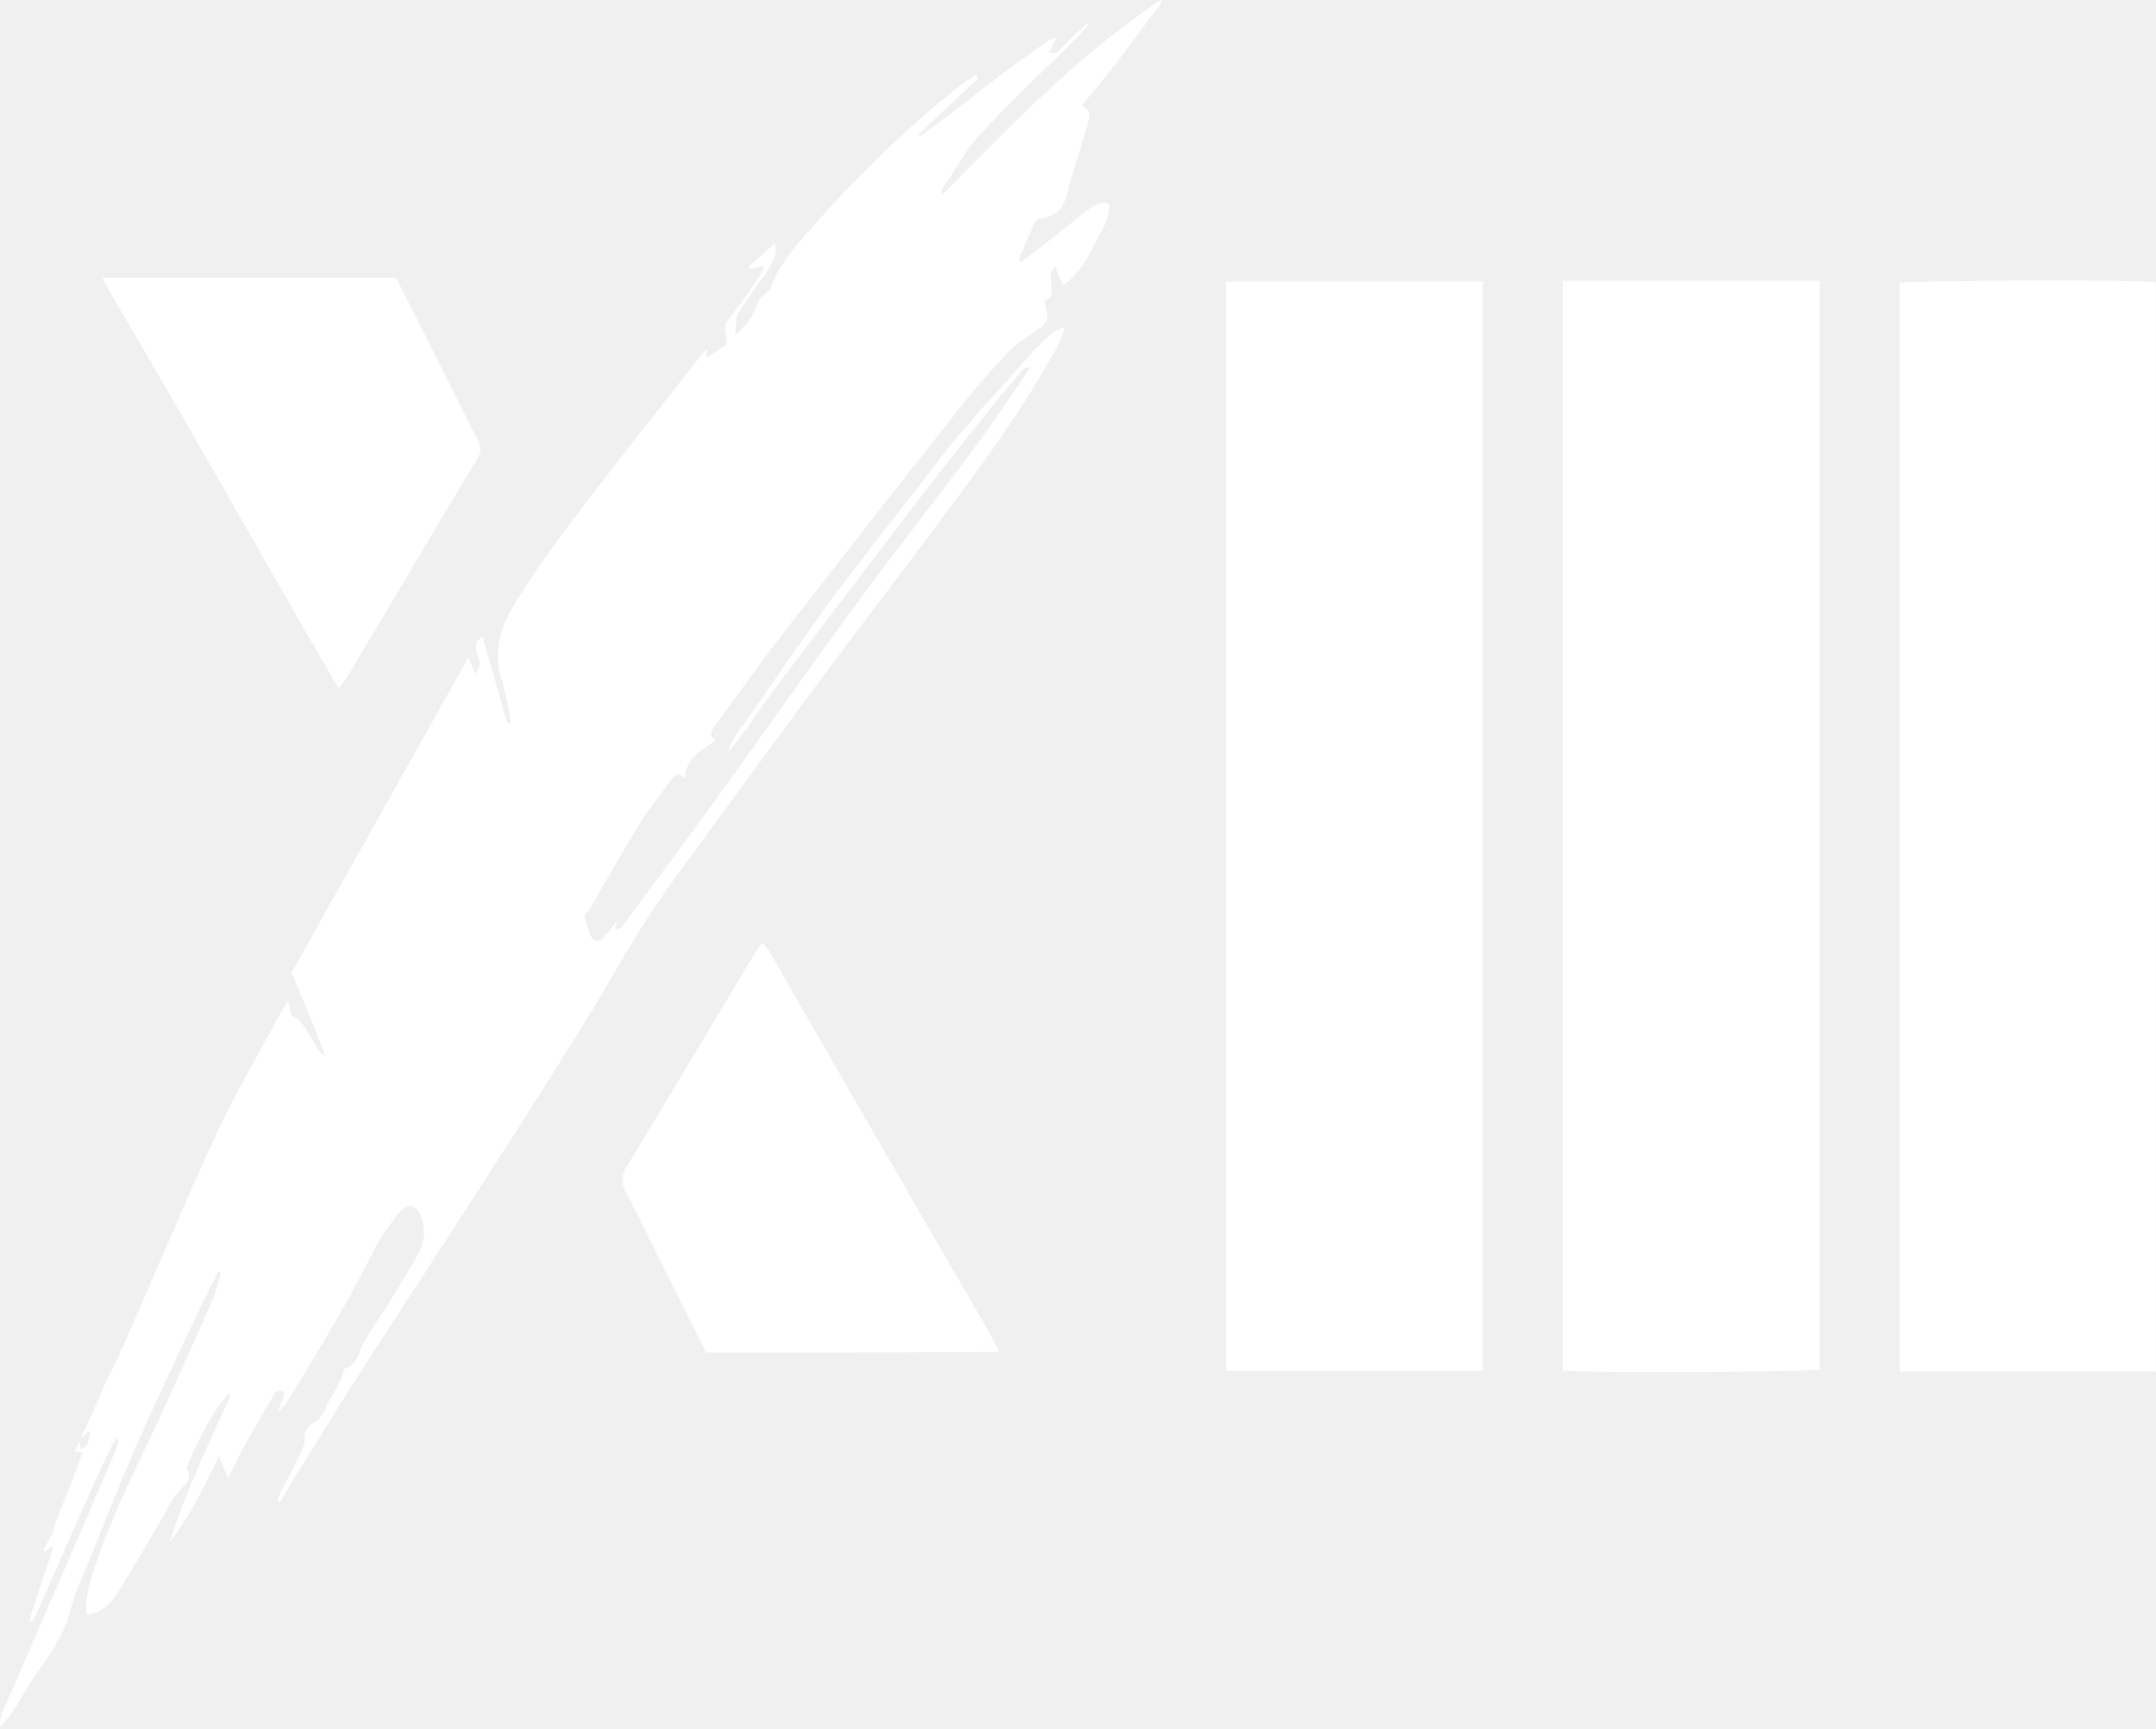
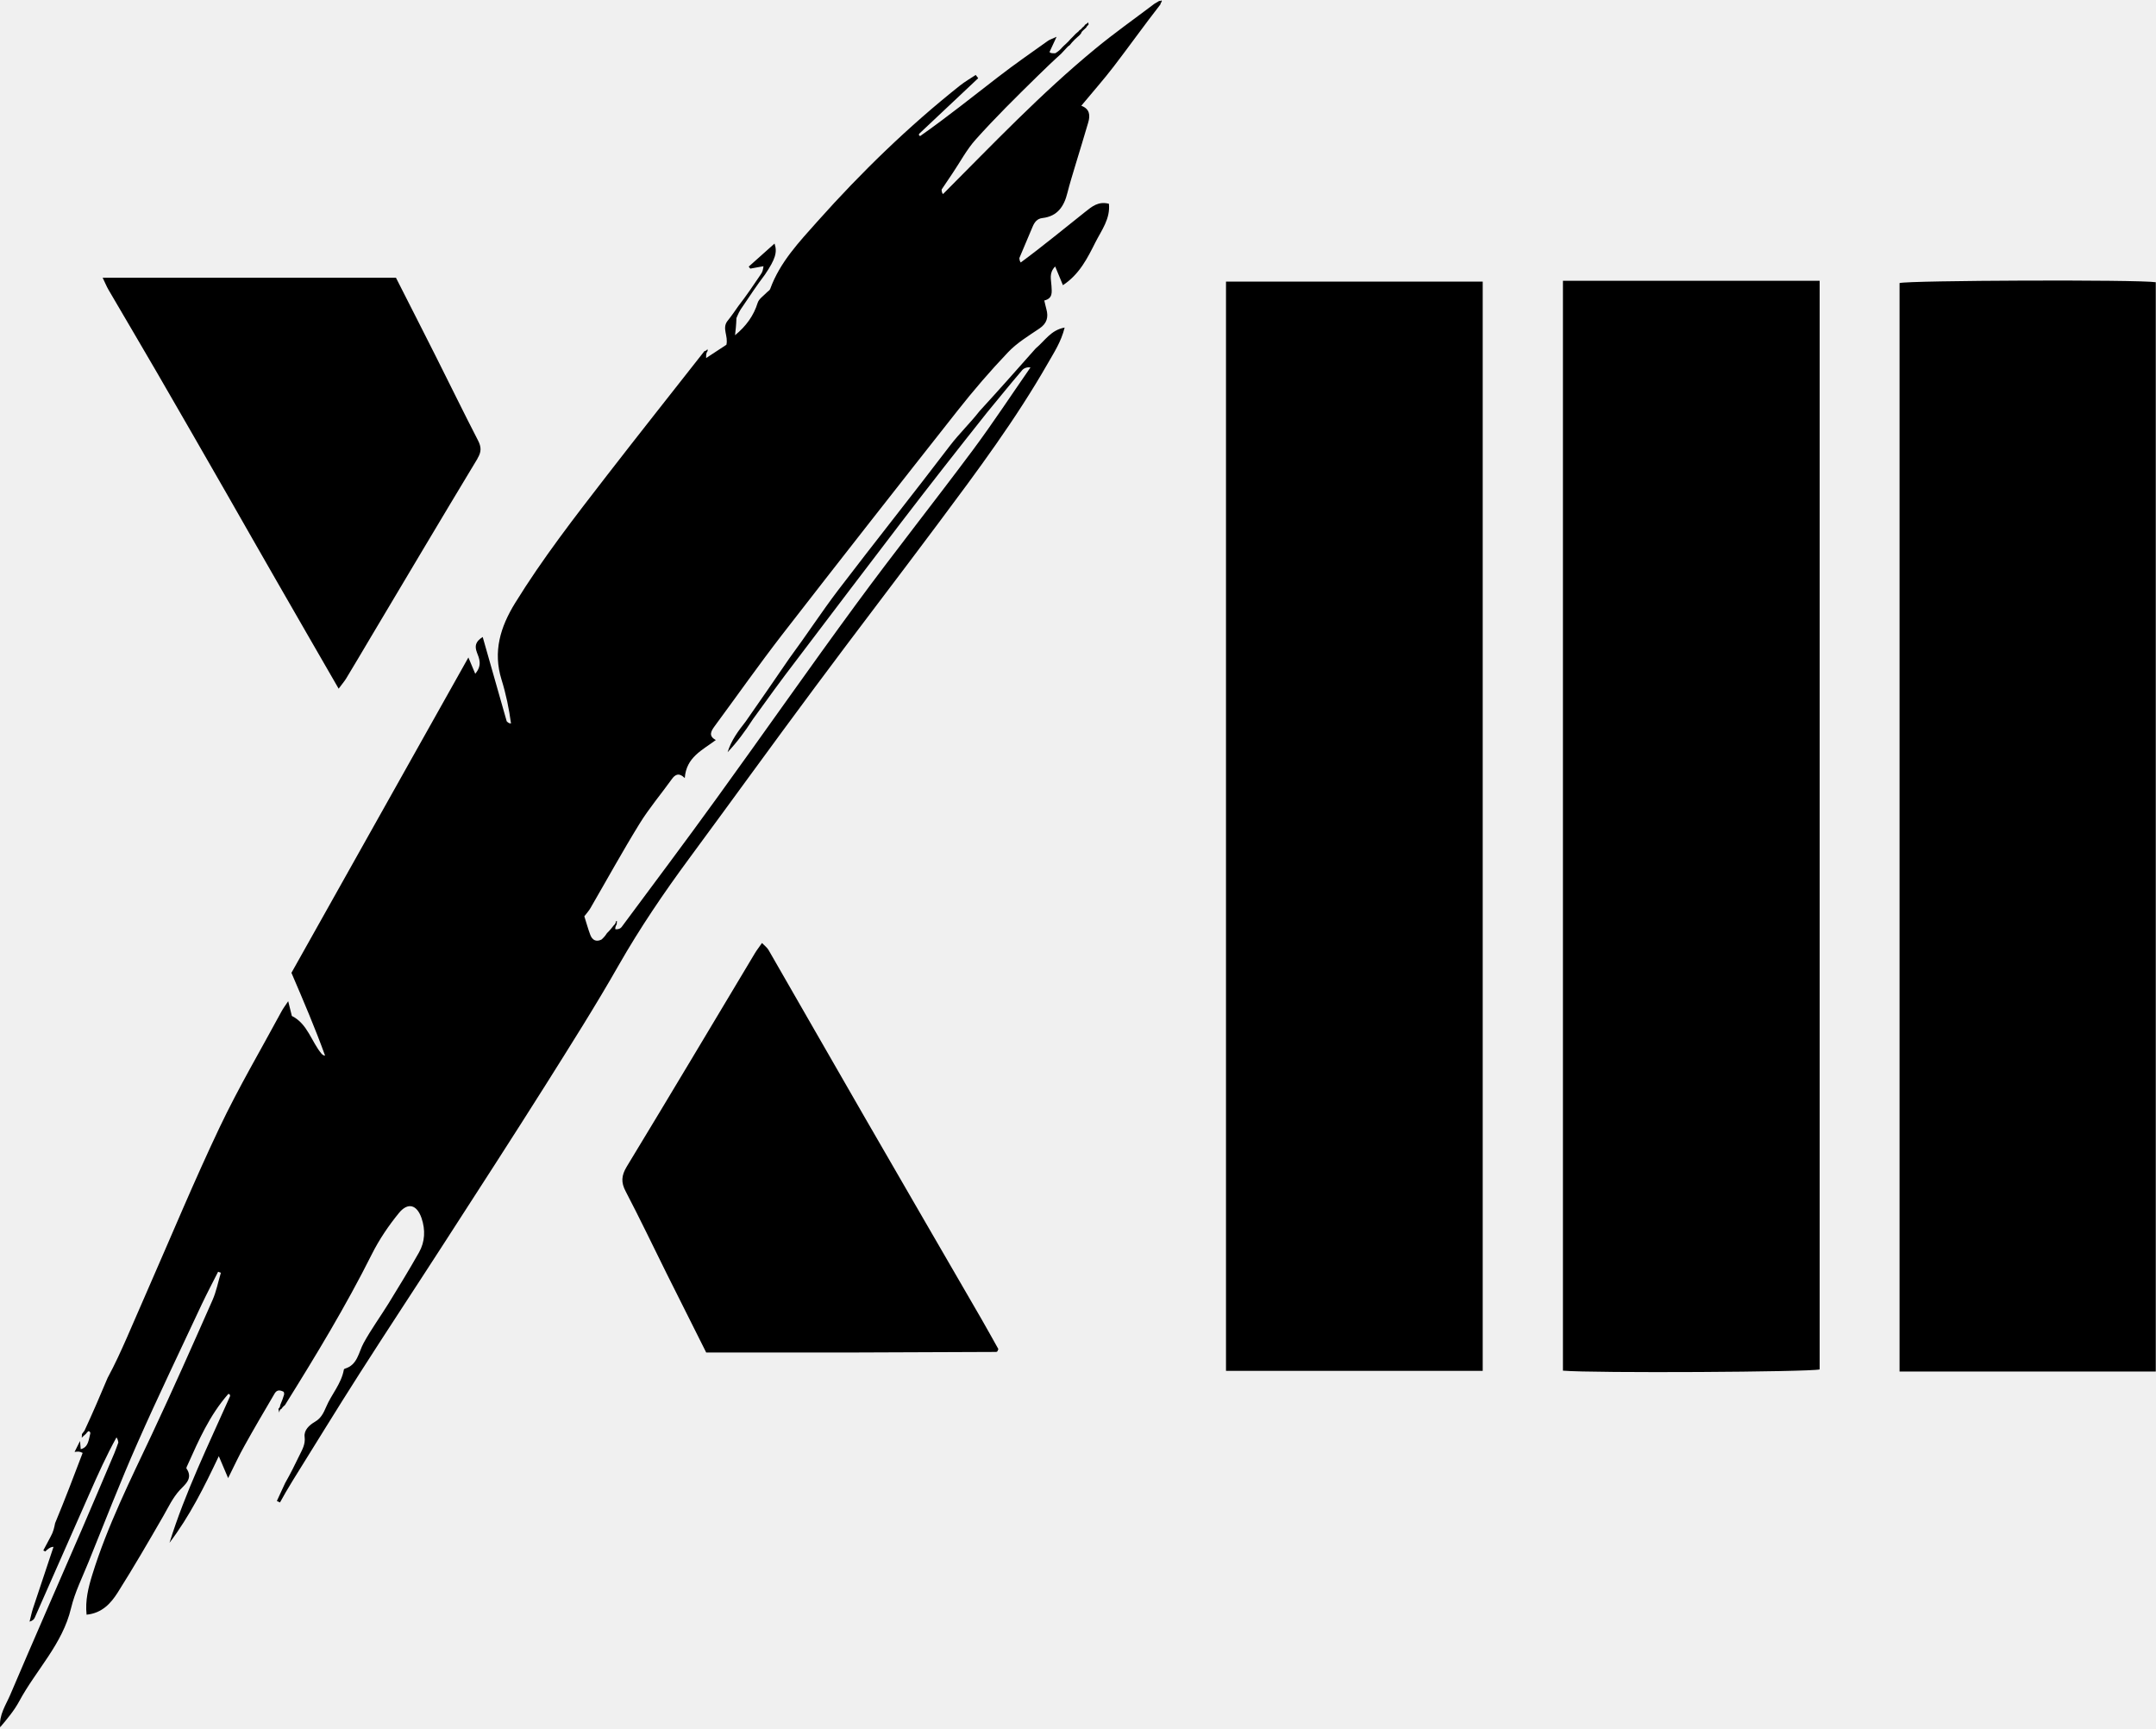
<svg xmlns="http://www.w3.org/2000/svg" width="323" height="259" viewBox="0 0 323 259" fill="none">
-   <path d="M322.966 42.284L322.966 205.49H284.581L284.581 42.408C285.967 42.005 320.308 41.87 322.966 42.284Z" fill="white" />
-   <path d="M272.61 42.069L272.61 205.172C271.12 205.565 238.775 205.751 234.152 205.358L234.152 42.069H272.61Z" fill="white" />
-   <path d="M222.131 42.191H183.673L183.673 205.387H222.131L222.131 42.191Z" fill="white" />
-   <path d="M149.562 202.129C149.469 202.356 149.459 202.429 149.417 202.47C149.376 202.511 149.293 202.553 149.231 202.553C142.218 202.584 135.195 202.615 128.182 202.635H105.798C103.802 198.644 101.836 194.735 99.881 190.826C97.844 186.711 95.858 182.564 93.737 178.5C93.024 177.146 93.086 176.153 93.882 174.809C100.337 164.178 106.698 153.497 113.09 142.825C113.38 142.339 113.732 141.905 114.156 141.284C114.538 141.677 114.931 141.967 115.149 142.349C120.021 150.798 124.851 159.277 129.733 167.725C135.484 177.704 141.277 187.662 147.048 197.641C147.928 199.161 148.765 200.702 149.572 202.129H149.562Z" fill="white" />
-   <path d="M174.116 0.186C173.909 0.372 173.878 0.517 173.847 0.662C171.375 3.836 169.172 6.939 166.855 9.958C165.355 11.923 163.71 13.763 161.993 15.842C163.276 16.318 163.348 17.29 163.027 18.365C162.428 20.454 161.766 22.543 161.145 24.621C160.721 26.048 160.276 27.454 159.914 28.892C159.418 30.919 158.425 32.408 156.18 32.666C155.363 32.759 154.98 33.297 154.69 33.99C154.039 35.551 153.367 37.113 152.715 38.664C152.746 39.088 152.839 39.202 152.922 39.326C156.304 36.834 159.449 34.217 162.655 31.684C163.576 30.96 164.538 30.122 166.131 30.526C166.368 32.77 165.013 34.517 164.103 36.316C162.924 38.653 161.735 41.084 159.242 42.728C158.807 41.694 158.476 40.887 158.083 39.925C157.111 40.897 157.483 41.9 157.525 42.81C157.566 43.741 157.783 44.692 156.449 45.023C156.573 45.509 156.645 45.913 156.759 46.306C157.101 47.526 156.842 48.467 155.714 49.222C154.08 50.328 152.342 51.372 151.008 52.789C148.339 55.591 145.805 58.538 143.406 61.589C134.603 72.747 125.832 83.925 117.133 95.144C113.678 99.622 110.42 104.244 107.068 108.794C106.52 109.539 106.096 110.273 107.244 110.873C105.196 112.413 102.807 113.447 102.59 116.57C101.71 115.722 101.152 116.022 100.645 116.736C99.042 118.969 97.242 121.089 95.804 123.426C93.249 127.573 90.901 131.844 88.46 136.052C88.222 136.466 87.891 136.828 87.54 137.283C87.829 138.182 88.088 139.144 88.429 140.054C88.719 140.819 89.277 141.181 90.115 140.768C90.601 140.333 90.767 140.064 90.943 139.796C91.418 139.341 91.677 138.989 91.936 138.658C92.225 138.41 92.246 138.213 92.287 138.027C92.287 137.996 92.38 137.996 92.422 137.986C92.422 138.162 92.401 138.327 92.391 138.482C92.184 138.803 92.174 138.999 92.174 139.206C92.525 139.289 92.939 139.154 93.146 138.865C97.904 132.454 102.693 126.073 107.368 119.6C114.371 109.932 121.198 100.139 128.262 90.522C133.983 82.725 140.003 75.146 145.785 67.38C148.774 63.357 151.525 59.159 154.38 55.054C153.977 54.971 153.429 55.116 153.139 55.457C151.329 57.566 149.591 59.728 147.822 61.868C143.426 67.4 139.237 72.747 135.12 78.124C129.835 85.031 124.58 91.97 119.326 98.898C116.988 101.938 114.898 104.844 112.809 107.739C111.578 109.652 110.389 111.235 109.003 112.703C109.54 110.935 110.606 109.508 111.713 108.101C114.009 104.823 116.14 101.721 118.26 98.629C120.856 95.114 123.091 91.67 125.563 88.423C131.097 81.164 136.786 74.039 142.319 66.77C143.706 64.96 145.34 63.399 146.736 61.61C149.705 58.373 152.436 55.281 155.166 52.2C156.583 51.021 157.421 49.459 159.5 49.077C158.962 51.248 157.897 52.82 156.976 54.444C152.187 62.82 146.436 70.544 140.685 78.248C134.51 86.531 128.211 94.721 122.056 103.014C115.726 111.524 109.52 120.117 103.22 128.659C99.445 133.777 95.876 139.03 92.711 144.573C89.215 150.715 85.429 156.682 81.664 162.669C76.72 170.507 71.683 178.283 66.656 186.07C62.404 192.667 58.071 199.213 53.85 205.821C50.458 211.125 47.179 216.503 43.848 221.838C43.083 223.069 42.514 224.082 41.945 225.106C41.789 225.023 41.634 224.951 41.479 224.879C41.883 223.989 42.296 223.1 42.71 222.211C43.569 220.711 44.21 219.377 44.862 218.043C45.286 217.175 45.772 216.389 45.637 215.272C45.513 214.279 46.32 213.514 47.23 212.987C48.068 212.49 48.451 211.756 48.865 210.784C49.651 208.913 51.13 207.33 51.513 205.221C51.513 205.159 51.595 205.087 51.647 205.066C53.592 204.497 53.695 202.636 54.481 201.209C55.598 199.172 56.974 197.279 58.205 195.294C59.757 192.771 61.308 190.237 62.767 187.652C63.677 186.049 63.749 184.271 63.16 182.523C62.467 180.486 61.111 180.083 59.756 181.748C58.205 183.65 56.798 185.729 55.702 187.921C51.802 195.708 47.303 203.132 42.7 210.505C42.348 210.795 42.255 210.95 42.152 211.094C41.893 211.188 41.862 211.425 41.841 211.653C41.8 211.467 41.758 211.27 41.707 211.084C41.955 210.846 41.965 210.691 41.976 210.536C42.265 209.874 42.42 209.409 42.565 208.933C42.586 208.592 42.503 208.54 42.431 208.489C41.448 208.013 41.221 208.664 40.952 209.109C39.483 211.601 38.025 214.093 36.618 216.627C35.801 218.074 35.108 219.594 34.177 221.456C33.639 220.205 33.266 219.326 32.78 218.167C30.598 222.79 28.395 227.185 25.395 231.145C27.764 223.534 31.26 216.41 34.477 209.161C34.456 208.851 34.332 208.851 34.197 208.851C31.373 212.077 29.781 215.768 28.126 219.439C28.043 219.626 27.877 219.915 27.939 220.018C28.974 221.518 27.701 222.428 26.936 223.245C25.86 224.424 25.229 225.809 24.464 227.143C22.24 231 20.006 234.847 17.627 238.611C16.613 240.203 15.31 241.682 12.972 241.92C12.745 239.821 13.231 237.856 13.82 235.953C16.086 228.632 19.509 221.797 22.757 214.9C25.881 208.251 28.86 201.529 31.829 194.808C32.408 193.505 32.677 192.068 33.09 190.692C32.956 190.641 32.811 190.589 32.677 190.537C31.86 192.15 31.012 193.763 30.236 195.397C27.009 202.315 23.688 209.192 20.606 216.172C18.009 222.045 15.693 228.043 13.272 234.009C12.351 236.295 11.214 238.549 10.645 240.938C9.362 246.346 5.411 250.193 2.887 254.877C2.132 256.283 1.077 257.534 0.022 258.786C-0.164 256.924 0.88 255.456 1.532 253.926C5.049 245.663 8.659 237.453 12.227 229.222C13.882 225.396 15.506 221.549 17.141 217.702C17.358 217.185 17.534 216.647 17.73 216.12C17.658 215.665 17.554 215.52 17.451 215.355C15.951 218.064 14.679 220.887 13.427 223.731C10.686 229.945 7.955 236.15 5.204 242.365C5.101 242.613 4.894 242.82 4.428 242.964C4.594 242.313 4.728 241.641 4.935 241C5.959 237.918 6.994 234.837 8.018 231.755C7.531 231.755 7.149 232.096 6.776 232.448C6.683 232.396 6.59 232.345 6.487 232.293C6.859 231.6 7.221 230.907 7.593 230.214C7.997 229.501 8.131 228.849 8.255 228.208C9.766 224.579 11.069 221.135 12.383 217.681C11.907 217.433 11.648 217.464 11.172 217.537C11.431 217.02 11.617 216.647 11.989 215.893C12.052 216.606 12.072 216.865 12.093 217.123C13.272 216.834 13.272 215.706 13.541 214.714C13.458 214.383 13.251 214.424 13.251 214.424C13.014 214.6 12.962 214.724 12.869 214.827C12.548 215.107 12.393 215.251 12.248 215.407C12.248 215.22 12.269 215.045 12.279 214.858C12.496 214.569 12.569 214.445 12.662 214.341C13.924 211.632 15.03 209.026 16.127 206.431C17.254 204.352 18.113 202.429 18.971 200.495C20.016 198.107 21.05 195.697 22.095 193.319C25.674 185.17 29.088 176.939 32.904 168.905C35.718 162.979 39.069 157.302 42.183 151.522C42.41 151.098 42.71 150.705 43.176 150.002C43.413 150.932 43.569 151.563 43.724 152.215C46.103 153.404 46.641 156.072 48.203 157.912C48.482 158.161 48.585 158.15 48.699 158.15C47.251 154.138 45.503 150.043 43.662 145.752C52.423 130.127 61.267 114.368 70.172 98.505C70.504 99.302 70.793 99.994 71.197 100.946C72.272 99.684 71.807 98.671 71.445 97.74C71.103 96.809 71.207 96.137 72.314 95.434C73.544 99.725 74.724 103.903 75.913 108.07C76.203 108.381 76.379 108.381 76.555 108.391C76.265 106.209 75.81 103.986 75.138 101.835C73.834 97.626 74.951 93.955 77.165 90.357C81.292 83.666 86.091 77.483 90.891 71.278C95.732 65.022 100.645 58.838 105.527 52.613C105.868 52.531 105.92 52.407 105.972 52.282C105.993 52.376 106.003 52.469 106.024 52.572C105.786 52.861 105.786 53.12 105.786 53.647C106.913 52.903 107.865 52.282 108.827 51.652C109.116 50.318 108.185 49.273 108.92 48.177C109.654 47.257 110.12 46.564 110.596 45.882C111.878 44.227 112.902 42.697 113.936 41.166C114.257 40.742 114.309 40.401 114.381 39.884C113.668 40.018 113.037 40.132 112.406 40.246C112.323 40.153 112.251 40.049 112.168 39.946C113.45 38.809 114.733 37.661 116.036 36.492C116.481 37.795 116.16 38.819 114.619 41.114C113.347 42.8 112.333 44.331 111.309 45.85C110.802 46.523 110.564 47.091 110.327 47.66C110.296 48.736 110.202 49.48 110.12 50.225C111.764 48.88 112.912 47.309 113.512 45.364C113.699 44.775 114.371 44.341 114.836 43.855C115.012 43.658 115.312 43.514 115.385 43.296C116.843 39.264 119.75 36.223 122.511 33.121C129.069 25.769 136.124 18.923 143.85 12.791C144.585 12.212 145.402 11.747 146.178 11.23C146.302 11.385 146.416 11.55 146.55 11.716C143.592 14.498 140.644 17.269 137.696 20.051C137.613 20.299 137.737 20.34 137.861 20.381C141.988 17.486 145.702 14.477 149.488 11.571C151.929 9.679 154.463 7.921 156.976 6.132C157.245 5.936 157.587 5.842 158.29 5.512C157.835 6.494 157.525 7.135 157.235 7.787C157.37 8.004 157.732 7.983 158.114 7.973C158.693 7.6 158.911 7.363 159.118 7.114C159.387 6.866 159.459 6.752 159.583 6.67C159.976 6.328 160.183 6.08 160.4 5.832C160.659 5.594 160.742 5.481 160.845 5.387C161.073 5.15 161.155 5.046 161.269 4.964C161.548 4.757 161.631 4.653 161.714 4.54C162.003 4.364 162.066 4.25 162.148 4.136C162.428 3.94 162.49 3.816 162.572 3.692C162.862 3.537 162.945 3.443 163.027 3.34C163.048 3.454 163.058 3.557 163.09 3.671C162.852 3.898 162.779 4.012 162.717 4.136C162.479 4.353 162.386 4.467 162.272 4.55C162.034 4.767 161.983 4.901 161.931 5.046C161.693 5.315 161.6 5.419 161.486 5.491C161.248 5.708 161.145 5.811 161.041 5.894C160.669 6.256 160.462 6.515 160.266 6.763C159.966 6.959 159.893 7.073 159.8 7.166C159.428 7.549 159.2 7.797 158.983 8.045C157.669 9.224 156.594 10.279 155.497 11.344C152.198 14.57 149.084 17.651 146.167 20.909C144.823 22.408 143.861 24.249 142.723 25.934C142.175 26.751 141.626 27.579 141.068 28.395C141.068 28.799 141.171 28.944 141.275 29.078C148.722 21.612 155.952 14.012 164.062 7.332C166.927 4.964 169.978 2.813 172.957 0.558C173.371 0.331 173.516 0.227 173.671 0.134C173.909 0.196 173.919 0.103 173.94 0C173.971 0.083 174.012 0.145 174.043 0.227L174.116 0.186Z" fill="white" />
-   <path d="M71.546 68.695C66.177 77.588 60.871 86.532 55.555 95.456C54.324 97.524 53.114 99.593 51.862 101.65C51.583 102.105 51.221 102.519 50.734 103.181C47.59 97.721 44.559 92.488 41.549 87.235C38.953 82.737 36.553 78.487 34.123 74.248C30.606 68.115 27.089 61.983 23.541 55.862C21.131 51.705 18.68 47.569 16.259 43.422C15.959 42.905 15.732 42.336 15.38 41.612H59.32C61.306 45.531 63.333 49.492 65.329 53.463C67.429 57.64 69.467 61.828 71.608 65.975C72.115 66.968 72.146 67.681 71.536 68.684L71.546 68.695Z" fill="white" />
+   <path d="M322.966 42.284L322.966 205.49H284.581L284.581 42.408C285.967 42.005 320.308 41.87 322.966 42.284Z" fill="currentColor" />
+   <path d="M272.61 42.069L272.61 205.172C271.12 205.565 238.775 205.751 234.152 205.358L234.152 42.069H272.61Z" fill="currentColor" />
+   <path d="M222.131 42.191H183.673L183.673 205.387H222.131L222.131 42.191Z" fill="currentColor" />
+   <path d="M149.562 202.129C149.469 202.356 149.459 202.429 149.417 202.47C149.376 202.511 149.293 202.553 149.231 202.553C142.218 202.584 135.195 202.615 128.182 202.635H105.798C103.802 198.644 101.836 194.735 99.881 190.826C97.844 186.711 95.858 182.564 93.737 178.5C93.024 177.146 93.086 176.153 93.882 174.809C100.337 164.178 106.698 153.497 113.09 142.825C113.38 142.339 113.732 141.905 114.156 141.284C114.538 141.677 114.931 141.967 115.149 142.349C120.021 150.798 124.851 159.277 129.733 167.725C135.484 177.704 141.277 187.662 147.048 197.641C147.928 199.161 148.765 200.702 149.572 202.129H149.562Z" fill="currentColor" />
+   <path d="M174.116 0.186C173.909 0.372 173.878 0.517 173.847 0.662C171.375 3.836 169.172 6.939 166.855 9.958C165.355 11.923 163.71 13.763 161.993 15.842C163.276 16.318 163.348 17.29 163.027 18.365C162.428 20.454 161.766 22.543 161.145 24.621C160.721 26.048 160.276 27.454 159.914 28.892C159.418 30.919 158.425 32.408 156.18 32.666C155.363 32.759 154.98 33.297 154.69 33.99C154.039 35.551 153.367 37.113 152.715 38.664C152.746 39.088 152.839 39.202 152.922 39.326C156.304 36.834 159.449 34.217 162.655 31.684C163.576 30.96 164.538 30.122 166.131 30.526C166.368 32.77 165.013 34.517 164.103 36.316C162.924 38.653 161.735 41.084 159.242 42.728C158.807 41.694 158.476 40.887 158.083 39.925C157.111 40.897 157.483 41.9 157.525 42.81C157.566 43.741 157.783 44.692 156.449 45.023C156.573 45.509 156.645 45.913 156.759 46.306C157.101 47.526 156.842 48.467 155.714 49.222C154.08 50.328 152.342 51.372 151.008 52.789C148.339 55.591 145.805 58.538 143.406 61.589C134.603 72.747 125.832 83.925 117.133 95.144C113.678 99.622 110.42 104.244 107.068 108.794C106.52 109.539 106.096 110.273 107.244 110.873C105.196 112.413 102.807 113.447 102.59 116.57C101.71 115.722 101.152 116.022 100.645 116.736C99.042 118.969 97.242 121.089 95.804 123.426C93.249 127.573 90.901 131.844 88.46 136.052C88.222 136.466 87.891 136.828 87.54 137.283C87.829 138.182 88.088 139.144 88.429 140.054C88.719 140.819 89.277 141.181 90.115 140.768C90.601 140.333 90.767 140.064 90.943 139.796C91.418 139.341 91.677 138.989 91.936 138.658C92.225 138.41 92.246 138.213 92.287 138.027C92.287 137.996 92.38 137.996 92.422 137.986C92.422 138.162 92.401 138.327 92.391 138.482C92.184 138.803 92.174 138.999 92.174 139.206C92.525 139.289 92.939 139.154 93.146 138.865C97.904 132.454 102.693 126.073 107.368 119.6C114.371 109.932 121.198 100.139 128.262 90.522C133.983 82.725 140.003 75.146 145.785 67.38C148.774 63.357 151.525 59.159 154.38 55.054C153.977 54.971 153.429 55.116 153.139 55.457C151.329 57.566 149.591 59.728 147.822 61.868C143.426 67.4 139.237 72.747 135.12 78.124C129.835 85.031 124.58 91.97 119.326 98.898C116.988 101.938 114.898 104.844 112.809 107.739C111.578 109.652 110.389 111.235 109.003 112.703C109.54 110.935 110.606 109.508 111.713 108.101C114.009 104.823 116.14 101.721 118.26 98.629C120.856 95.114 123.091 91.67 125.563 88.423C131.097 81.164 136.786 74.039 142.319 66.77C143.706 64.96 145.34 63.399 146.736 61.61C149.705 58.373 152.436 55.281 155.166 52.2C156.583 51.021 157.421 49.459 159.5 49.077C158.962 51.248 157.897 52.82 156.976 54.444C152.187 62.82 146.436 70.544 140.685 78.248C134.51 86.531 128.211 94.721 122.056 103.014C115.726 111.524 109.52 120.117 103.22 128.659C99.445 133.777 95.876 139.03 92.711 144.573C89.215 150.715 85.429 156.682 81.664 162.669C76.72 170.507 71.683 178.283 66.656 186.07C62.404 192.667 58.071 199.213 53.85 205.821C50.458 211.125 47.179 216.503 43.848 221.838C43.083 223.069 42.514 224.082 41.945 225.106C41.789 225.023 41.634 224.951 41.479 224.879C41.883 223.989 42.296 223.1 42.71 222.211C43.569 220.711 44.21 219.377 44.862 218.043C45.286 217.175 45.772 216.389 45.637 215.272C45.513 214.279 46.32 213.514 47.23 212.987C48.068 212.49 48.451 211.756 48.865 210.784C49.651 208.913 51.13 207.33 51.513 205.221C51.513 205.159 51.595 205.087 51.647 205.066C53.592 204.497 53.695 202.636 54.481 201.209C55.598 199.172 56.974 197.279 58.205 195.294C59.757 192.771 61.308 190.237 62.767 187.652C63.677 186.049 63.749 184.271 63.16 182.523C62.467 180.486 61.111 180.083 59.756 181.748C58.205 183.65 56.798 185.729 55.702 187.921C51.802 195.708 47.303 203.132 42.7 210.505C42.348 210.795 42.255 210.95 42.152 211.094C41.893 211.188 41.862 211.425 41.841 211.653C41.8 211.467 41.758 211.27 41.707 211.084C41.955 210.846 41.965 210.691 41.976 210.536C42.265 209.874 42.42 209.409 42.565 208.933C42.586 208.592 42.503 208.54 42.431 208.489C41.448 208.013 41.221 208.664 40.952 209.109C39.483 211.601 38.025 214.093 36.618 216.627C35.801 218.074 35.108 219.594 34.177 221.456C33.639 220.205 33.266 219.326 32.78 218.167C30.598 222.79 28.395 227.185 25.395 231.145C27.764 223.534 31.26 216.41 34.477 209.161C34.456 208.851 34.332 208.851 34.197 208.851C31.373 212.077 29.781 215.768 28.126 219.439C28.043 219.626 27.877 219.915 27.939 220.018C28.974 221.518 27.701 222.428 26.936 223.245C25.86 224.424 25.229 225.809 24.464 227.143C22.24 231 20.006 234.847 17.627 238.611C16.613 240.203 15.31 241.682 12.972 241.92C12.745 239.821 13.231 237.856 13.82 235.953C16.086 228.632 19.509 221.797 22.757 214.9C25.881 208.251 28.86 201.529 31.829 194.808C32.408 193.505 32.677 192.068 33.09 190.692C32.956 190.641 32.811 190.589 32.677 190.537C31.86 192.15 31.012 193.763 30.236 195.397C27.009 202.315 23.688 209.192 20.606 216.172C18.009 222.045 15.693 228.043 13.272 234.009C12.351 236.295 11.214 238.549 10.645 240.938C9.362 246.346 5.411 250.193 2.887 254.877C2.132 256.283 1.077 257.534 0.022 258.786C-0.164 256.924 0.88 255.456 1.532 253.926C5.049 245.663 8.659 237.453 12.227 229.222C13.882 225.396 15.506 221.549 17.141 217.702C17.358 217.185 17.534 216.647 17.73 216.12C17.658 215.665 17.554 215.52 17.451 215.355C15.951 218.064 14.679 220.887 13.427 223.731C10.686 229.945 7.955 236.15 5.204 242.365C5.101 242.613 4.894 242.82 4.428 242.964C4.594 242.313 4.728 241.641 4.935 241C5.959 237.918 6.994 234.837 8.018 231.755C7.531 231.755 7.149 232.096 6.776 232.448C6.683 232.396 6.59 232.345 6.487 232.293C6.859 231.6 7.221 230.907 7.593 230.214C7.997 229.501 8.131 228.849 8.255 228.208C9.766 224.579 11.069 221.135 12.383 217.681C11.907 217.433 11.648 217.464 11.172 217.537C11.431 217.02 11.617 216.647 11.989 215.893C12.052 216.606 12.072 216.865 12.093 217.123C13.272 216.834 13.272 215.706 13.541 214.714C13.458 214.383 13.251 214.424 13.251 214.424C13.014 214.6 12.962 214.724 12.869 214.827C12.548 215.107 12.393 215.251 12.248 215.407C12.248 215.22 12.269 215.045 12.279 214.858C12.496 214.569 12.569 214.445 12.662 214.341C13.924 211.632 15.03 209.026 16.127 206.431C17.254 204.352 18.113 202.429 18.971 200.495C20.016 198.107 21.05 195.697 22.095 193.319C25.674 185.17 29.088 176.939 32.904 168.905C35.718 162.979 39.069 157.302 42.183 151.522C42.41 151.098 42.71 150.705 43.176 150.002C43.413 150.932 43.569 151.563 43.724 152.215C46.103 153.404 46.641 156.072 48.203 157.912C48.482 158.161 48.585 158.15 48.699 158.15C47.251 154.138 45.503 150.043 43.662 145.752C52.423 130.127 61.267 114.368 70.172 98.505C70.504 99.302 70.793 99.994 71.197 100.946C72.272 99.684 71.807 98.671 71.445 97.74C71.103 96.809 71.207 96.137 72.314 95.434C73.544 99.725 74.724 103.903 75.913 108.07C76.203 108.381 76.379 108.381 76.555 108.391C76.265 106.209 75.81 103.986 75.138 101.835C73.834 97.626 74.951 93.955 77.165 90.357C81.292 83.666 86.091 77.483 90.891 71.278C95.732 65.022 100.645 58.838 105.527 52.613C105.868 52.531 105.92 52.407 105.972 52.282C105.993 52.376 106.003 52.469 106.024 52.572C105.786 52.861 105.786 53.12 105.786 53.647C106.913 52.903 107.865 52.282 108.827 51.652C109.116 50.318 108.185 49.273 108.92 48.177C109.654 47.257 110.12 46.564 110.596 45.882C111.878 44.227 112.902 42.697 113.936 41.166C114.257 40.742 114.309 40.401 114.381 39.884C113.668 40.018 113.037 40.132 112.406 40.246C112.323 40.153 112.251 40.049 112.168 39.946C113.45 38.809 114.733 37.661 116.036 36.492C116.481 37.795 116.16 38.819 114.619 41.114C113.347 42.8 112.333 44.331 111.309 45.85C110.802 46.523 110.564 47.091 110.327 47.66C110.296 48.736 110.202 49.48 110.12 50.225C111.764 48.88 112.912 47.309 113.512 45.364C113.699 44.775 114.371 44.341 114.836 43.855C115.012 43.658 115.312 43.514 115.385 43.296C116.843 39.264 119.75 36.223 122.511 33.121C129.069 25.769 136.124 18.923 143.85 12.791C144.585 12.212 145.402 11.747 146.178 11.23C146.302 11.385 146.416 11.55 146.55 11.716C143.592 14.498 140.644 17.269 137.696 20.051C137.613 20.299 137.737 20.34 137.861 20.381C141.988 17.486 145.702 14.477 149.488 11.571C151.929 9.679 154.463 7.921 156.976 6.132C157.245 5.936 157.587 5.842 158.29 5.512C157.835 6.494 157.525 7.135 157.235 7.787C157.37 8.004 157.732 7.983 158.114 7.973C158.693 7.6 158.911 7.363 159.118 7.114C159.387 6.866 159.459 6.752 159.583 6.67C159.976 6.328 160.183 6.08 160.4 5.832C160.659 5.594 160.742 5.481 160.845 5.387C161.073 5.15 161.155 5.046 161.269 4.964C161.548 4.757 161.631 4.653 161.714 4.54C162.003 4.364 162.066 4.25 162.148 4.136C162.428 3.94 162.49 3.816 162.572 3.692C162.862 3.537 162.945 3.443 163.027 3.34C163.048 3.454 163.058 3.557 163.09 3.671C162.852 3.898 162.779 4.012 162.717 4.136C162.479 4.353 162.386 4.467 162.272 4.55C162.034 4.767 161.983 4.901 161.931 5.046C161.693 5.315 161.6 5.419 161.486 5.491C161.248 5.708 161.145 5.811 161.041 5.894C160.669 6.256 160.462 6.515 160.266 6.763C159.966 6.959 159.893 7.073 159.8 7.166C159.428 7.549 159.2 7.797 158.983 8.045C157.669 9.224 156.594 10.279 155.497 11.344C152.198 14.57 149.084 17.651 146.167 20.909C144.823 22.408 143.861 24.249 142.723 25.934C142.175 26.751 141.626 27.579 141.068 28.395C141.068 28.799 141.171 28.944 141.275 29.078C148.722 21.612 155.952 14.012 164.062 7.332C166.927 4.964 169.978 2.813 172.957 0.558C173.371 0.331 173.516 0.227 173.671 0.134C173.909 0.196 173.919 0.103 173.94 0C173.971 0.083 174.012 0.145 174.043 0.227L174.116 0.186Z" fill="currentColor" />
+   <path d="M71.546 68.695C66.177 77.588 60.871 86.532 55.555 95.456C54.324 97.524 53.114 99.593 51.862 101.65C51.583 102.105 51.221 102.519 50.734 103.181C47.59 97.721 44.559 92.488 41.549 87.235C38.953 82.737 36.553 78.487 34.123 74.248C30.606 68.115 27.089 61.983 23.541 55.862C21.131 51.705 18.68 47.569 16.259 43.422C15.959 42.905 15.732 42.336 15.38 41.612H59.32C61.306 45.531 63.333 49.492 65.329 53.463C67.429 57.64 69.467 61.828 71.608 65.975C72.115 66.968 72.146 67.681 71.536 68.684L71.546 68.695Z" fill="currentColor" />
</svg>
